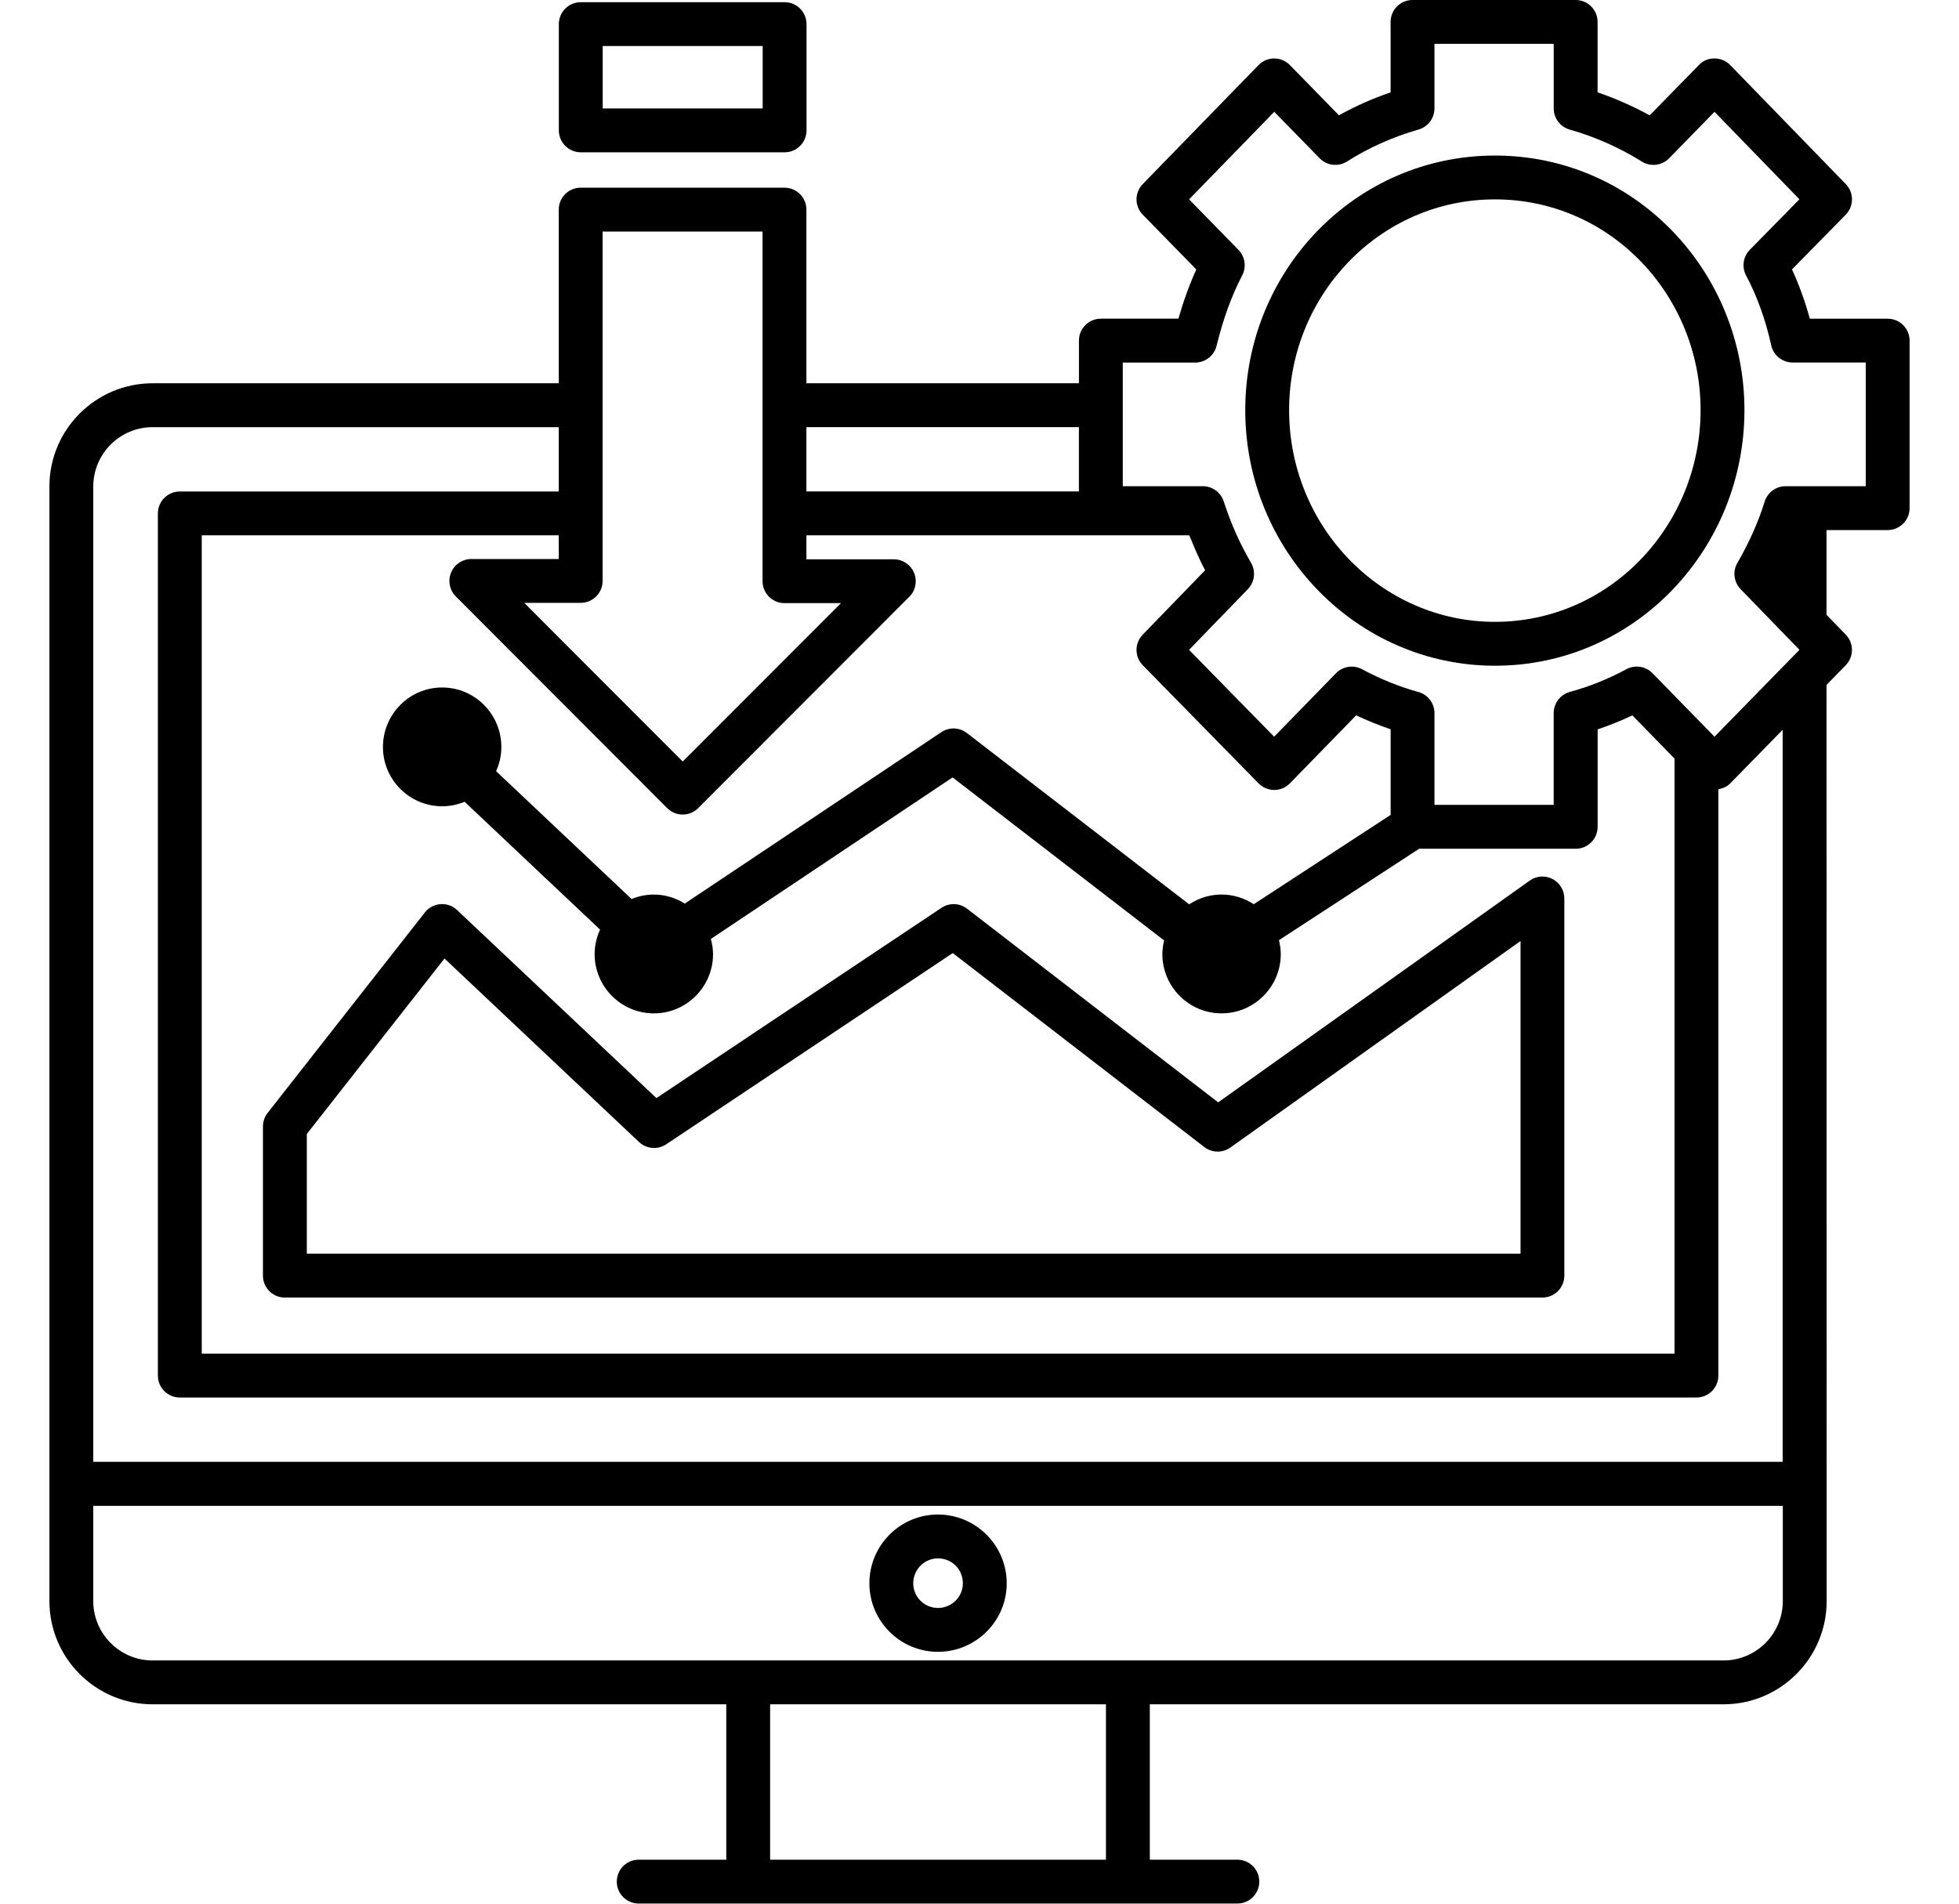
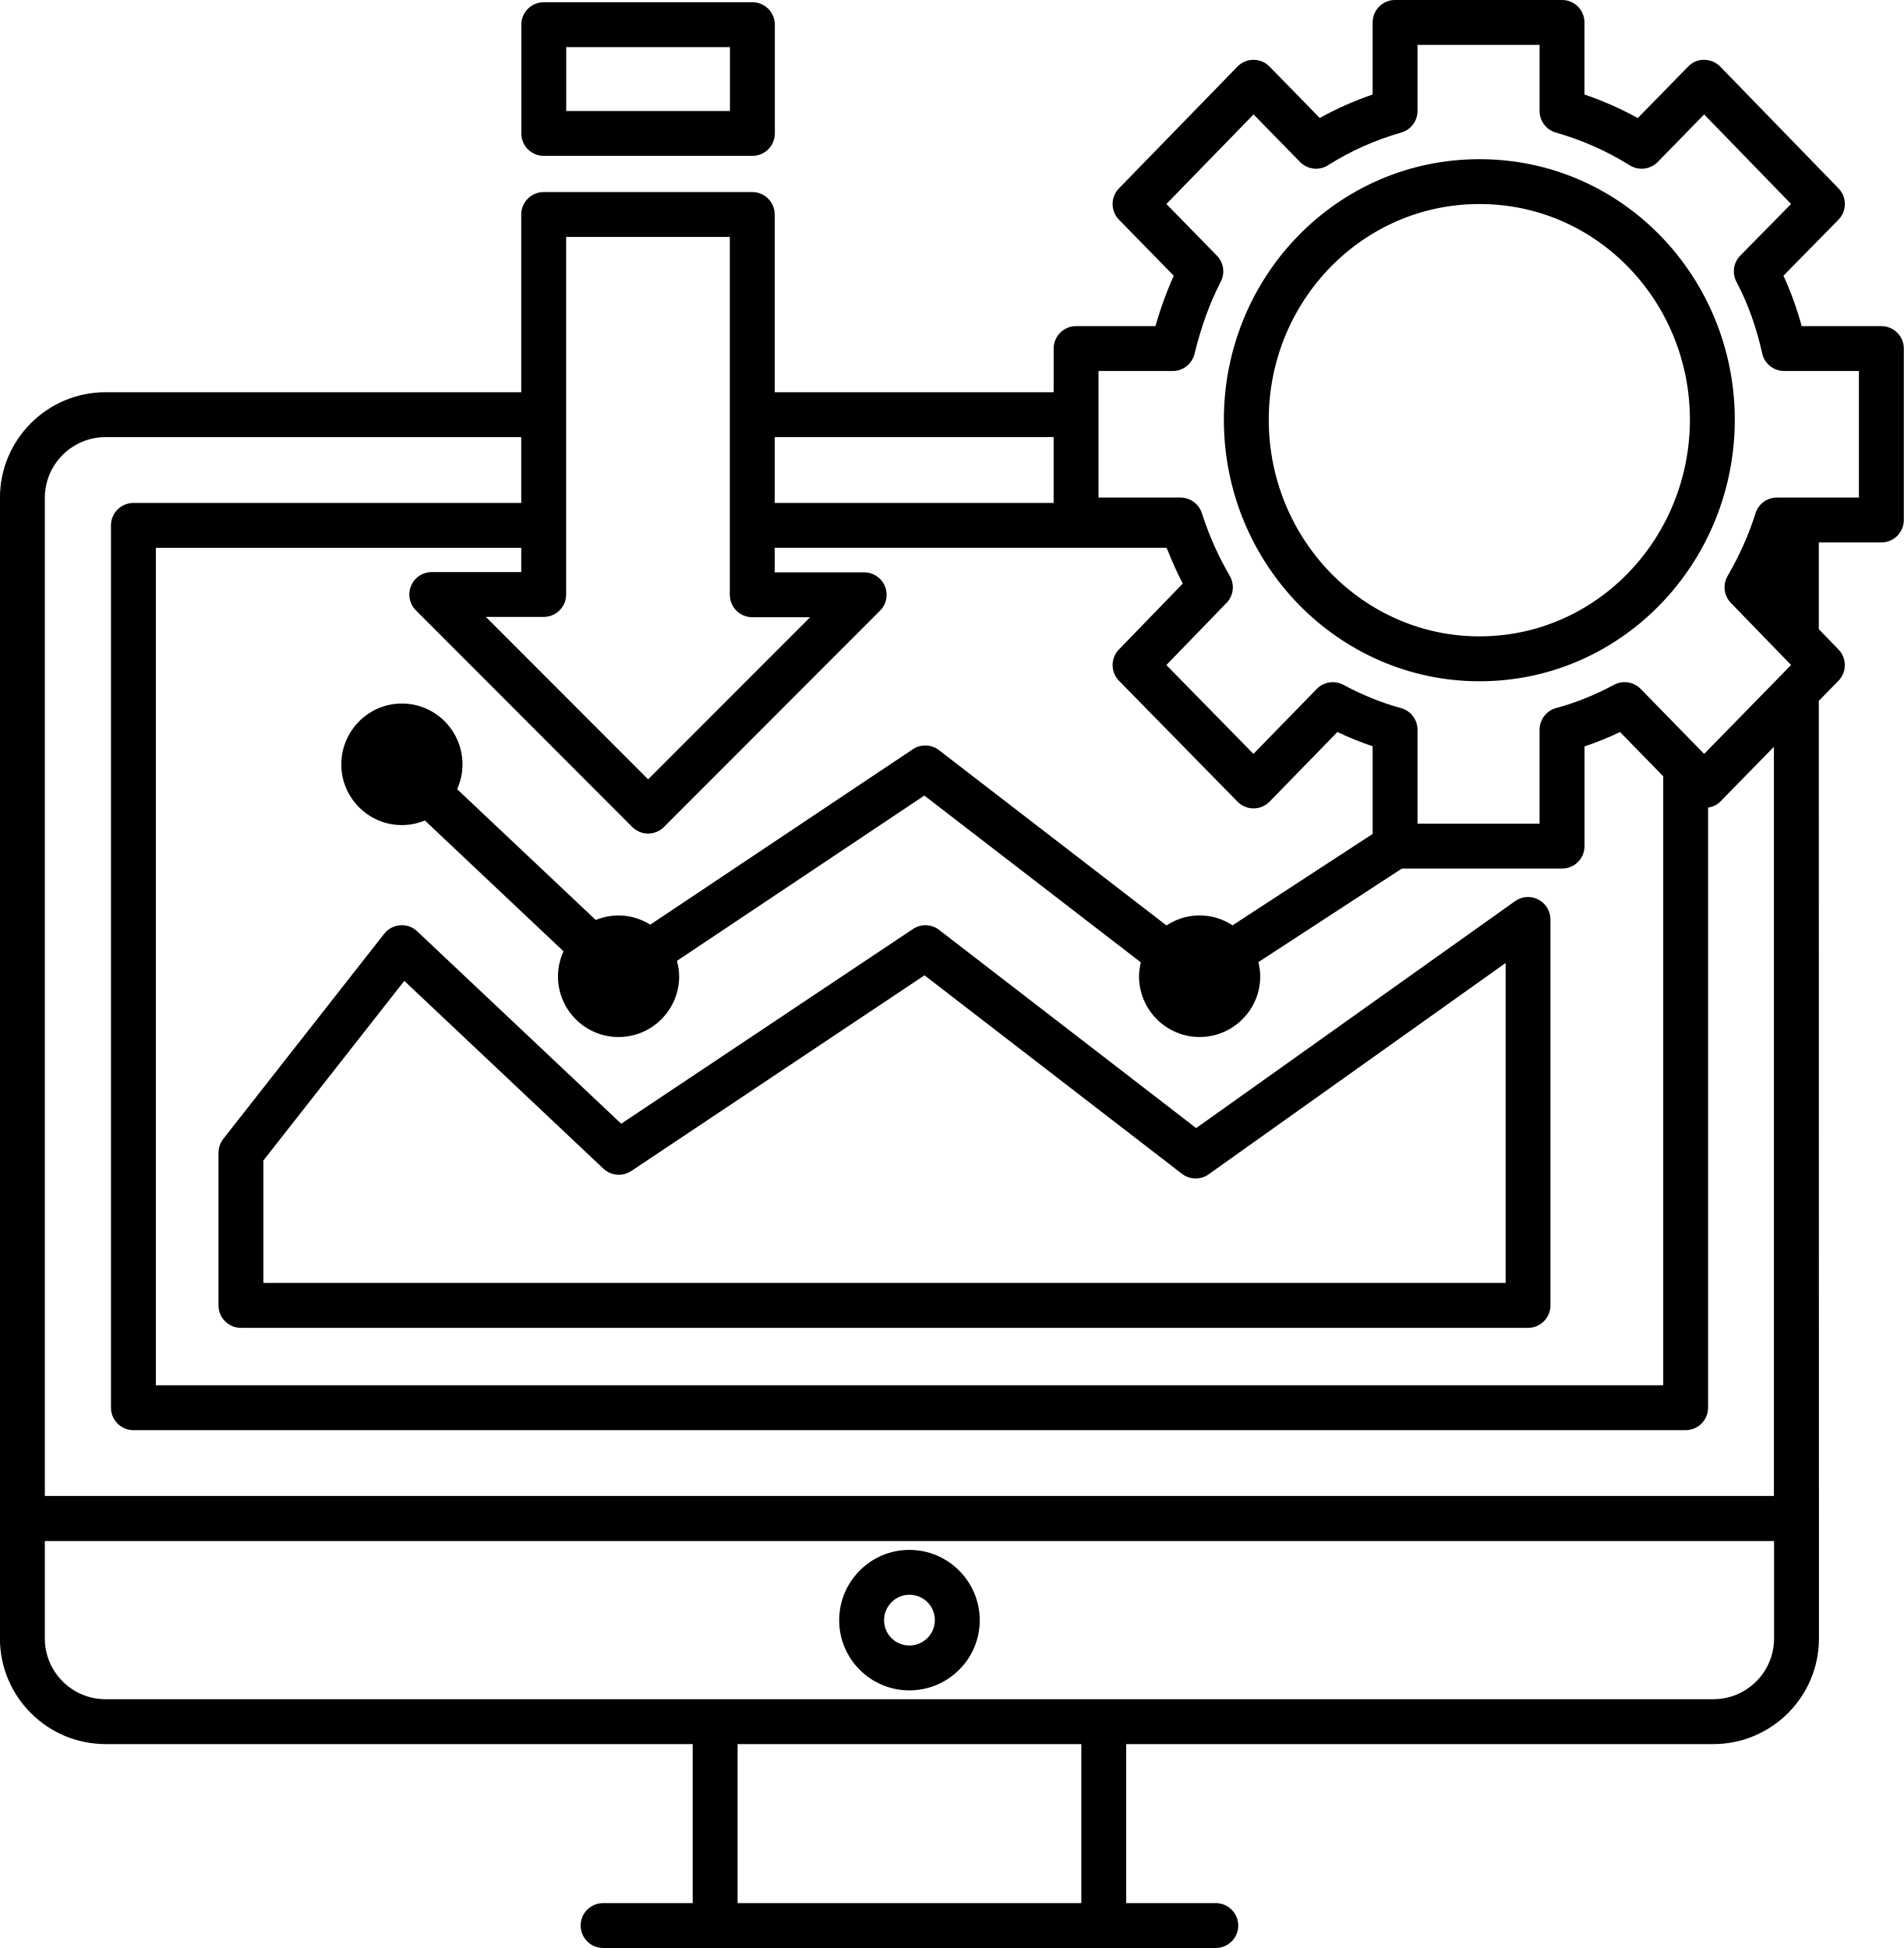
- <svg xmlns="http://www.w3.org/2000/svg" version="1.1" x="0px" y="0px" viewBox="0 0 67 65.109" enable-background="new 0 0 67 67" xml:space="preserve" id="svg18" width="67" height="65.109">
+ <svg xmlns="http://www.w3.org/2000/svg" version="1.1" x="0px" y="0px" viewBox="0 0 237.203 242.769" enable-background="new 0 0 67 67" xml:space="preserve" id="svg18" width="237.203" height="242.769">
  <defs id="defs22" />
-   <g id="g12" transform="translate(2.33e-5,-0.9454382)">
-     <path d="m 32.078,57.444 c 1.297,0 2.353,-1.051 2.353,-2.343 0,-1.297 -1.056,-2.353 -2.353,-2.353 -1.292,0 -2.344,1.055 -2.344,2.353 0,1.292 1.052,2.343 2.344,2.343 z m 0,-3.196 c 0.479,0 0.853,0.375 0.853,0.853 0,0.465 -0.383,0.843 -0.853,0.843 -0.465,0 -0.844,-0.378 -0.844,-0.843 0,-0.47 0.379,-0.853 0.844,-0.853 z" id="path2" />
-     <path d="m 61.897,11.845 c -0.163,-0.595 -0.367,-1.159 -0.609,-1.685 l 1.837,-1.87 c 0.285,-0.291 0.287,-0.755 0.003,-1.048 L 59.177,3.173 C 59.037,3.028 58.843,2.946 58.641,2.945 58.418,2.941 58.246,3.026 58.103,3.171 L 56.42,4.891 C 55.849,4.577 55.253,4.314 54.639,4.104 V 1.695 c 0,-0.414 -0.336,-0.75 -0.75,-0.75 h -5.579 c -0.414,0 -0.75,0.336 -0.75,0.75 V 4.105 C 46.941,4.317 46.349,4.579 45.793,4.889 L 44.116,3.172 C 43.975,3.027 43.782,2.945 43.58,2.945 c 0,0 0,0 -9.77e-4,0 -0.202,0 -0.396,0.082 -0.536,0.227 L 39.083,7.242 c -0.284,0.292 -0.283,0.756 9.76e-4,1.047 l 1.831,1.873 c -0.236,0.521 -0.439,1.079 -0.612,1.683 h -2.652 c -0.414,0 -0.75,0.336 -0.75,0.75 v 1.46 H 27.58 V 8.115 c 0,-0.414 -0.336,-0.75 -0.75,-0.75 h -6.97 c -0.414,0 -0.75,0.336 -0.75,0.75 V 14.055 H 5.219 c -1.946,0 -3.529,1.583 -3.529,3.53 0,15.589 0,31.908 0,38.125 0,1.946 1.583,3.529 3.529,3.529 H 24.839 v 5.315 h -2.994 c -0.414,0 -0.75,0.336 -0.75,0.75 0,0.414 0.336,0.75 0.75,0.75 7.401,0 13.049,0 20.474,0 0.414,0 0.75,-0.336 0.75,-0.75 0,-0.414 -0.336,-0.75 -0.75,-0.75 h -2.994 v -5.315 h 19.621 c 1.945,0 3.528,-1.583 3.528,-3.529 -0.005,-33.935 -0.005,-31.091 -0.005,-31.339 l 0.656,-0.671 c 0.284,-0.291 0.285,-0.754 0.003,-1.046 l -0.659,-0.68 v -2.898 h 2.091 c 0.414,0 0.75,-0.336 0.75,-0.75 v -5.73 c 0,-0.414 -0.336,-0.75 -0.75,-0.75 z M 27.58,15.555 h 9.32 v 2.2 H 27.58 Z m 0,3.7 h 13.092 c 0.015,0.038 0.036,0.075 0.051,0.113 0.144,0.36 0.303,0.72 0.493,1.083 l -2.134,2.202 c -0.283,0.292 -0.282,0.756 0.003,1.047 l 3.96,4.04 c 0.141,0.144 0.334,0.225 0.535,0.225 h 9.76e-4 c 0.202,-4.88e-4 0.396,-0.082 0.536,-0.227 l 2.266,-2.326 c 0.388,0.184 0.781,0.344 1.178,0.477 v 2.929 l -4.682,3.055 c -0.317,-0.207 -0.693,-0.331 -1.1,-0.331 -0.41,0 -0.789,0.125 -1.108,0.335 l -7.602,-5.859 c -0.255,-0.196 -0.606,-0.209 -0.875,-0.029 l -8.773,5.862 c -0.308,-0.192 -0.669,-0.308 -1.059,-0.308 -0.27,0 -0.527,0.056 -0.762,0.152 l -4.633,-4.373 c 0.114,-0.253 0.18,-0.531 0.18,-0.824 0,-1.122 -0.903,-2.038 -2.025,-2.038 -1.122,0 -2.025,0.917 -2.025,2.038 0,1.108 0.903,2.025 2.025,2.025 0.273,0 0.531,-0.056 0.768,-0.154 l 4.632,4.372 c -0.116,0.257 -0.185,0.541 -0.185,0.841 0,1.108 0.903,2.025 2.025,2.025 1.122,0 2.025,-0.917 2.025,-2.025 0,-0.181 -0.031,-0.353 -0.075,-0.521 l 8.268,-5.525 7.234,5.575 c -0.036,0.152 -0.06,0.308 -0.06,0.47 0,1.108 0.903,2.025 2.025,2.025 1.122,0 2.025,-0.917 2.025,-2.025 0,-0.165 -0.025,-0.324 -0.062,-0.478 l 4.794,-3.127 h 5.355 c 0.414,0 0.75,-0.336 0.75,-0.75 v -3.333 c 0.399,-0.134 0.797,-0.294 1.188,-0.479 l 1.442,1.478 v 20.354 H 6.9 V 19.256 H 19.11 v 0.81 h -2.99 c -0.304,0 -0.577,0.183 -0.692,0.463 -0.116,0.28 -0.053,0.603 0.162,0.817 l 7.229,7.24 c 0.141,0.141 0.331,0.22 0.53,0.22 0.199,0 0.39,-0.079 0.53,-0.22 l 7.221,-7.23 c 0.215,-0.214 0.278,-0.537 0.162,-0.817 -0.115,-0.28 -0.389,-0.463 -0.692,-0.463 H 27.58 Z m -7.72,2.31 c 0.414,0 0.75,-0.336 0.75,-0.75 0,-4.267 0,-7.667 0,-11.95 h 5.47 c 0,4.281 0,7.678 0,11.96 0,0.414 0.336,0.75 0.75,0.75 h 1.932 l -5.412,5.418 -5.421,-5.428 z M 3.19,17.586 c 0,-1.12 0.91,-2.03 2.029,-2.03 H 19.11 v 2.2 H 6.15 c -0.414,0 -0.75,0.336 -0.75,0.75 v 29.49 c 0,0.414 0.336,0.75 0.75,0.75 H 58.02 c 0.414,0 0.75,-0.336 0.75,-0.75 v -20.056 c 0.152,-0.028 0.296,-0.087 0.405,-0.199 l 1.794,-1.834 V 50.945 H 3.19 Z M 37.825,64.554 H 26.339 V 59.239 H 37.825 Z M 60.974,55.71 c 0,1.119 -0.91,2.029 -2.028,2.029 -11.267,0 -42.118,0 -53.727,0 -1.119,0 -2.029,-0.91 -2.029,-2.029 V 52.452 H 60.974 Z m 2.836,-38.135 h -2.091 -0.649 c -0.328,0 -0.618,0.213 -0.716,0.526 -0.221,0.707 -0.526,1.394 -0.934,2.099 -0.168,0.29 -0.122,0.657 0.111,0.897 l 2.012,2.075 -2.905,2.972 -2.121,-2.173 c -0.234,-0.239 -0.597,-0.295 -0.893,-0.136 -0.631,0.339 -1.28,0.601 -1.932,0.776 -0.245,0.066 -0.434,0.25 -0.513,0.48 -0.026,0.077 -0.041,0.159 -0.041,0.244 v 3.14 H 49.06 V 25.336 c 0,-0.338 -0.226,-0.634 -0.552,-0.723 -0.648,-0.178 -1.296,-0.439 -1.923,-0.777 -0.292,-0.159 -0.659,-0.103 -0.893,0.137 l -2.115,2.17 -2.91,-2.97 2.011,-2.076 c 0.232,-0.24 0.278,-0.606 0.111,-0.896 -0.38,-0.659 -0.667,-1.291 -0.908,-2.022 -9.77e-4,-0.002 -0.032,-0.094 -0.032,-0.095 -0.104,-0.304 -0.39,-0.508 -0.71,-0.508 h -2.739 v -2.77 -1.46 h 2.479 c 0.346,0 0.646,-0.236 0.729,-0.572 0.224,-0.916 0.511,-1.705 0.878,-2.413 0.148,-0.288 0.097,-0.638 -0.13,-0.87 l -1.688,-1.727 2.913,-2.994 1.553,1.589 c 0.248,0.255 0.642,0.299 0.939,0.108 0.737,-0.47 1.56,-0.837 2.444,-1.092 0.321,-0.092 0.543,-0.386 0.543,-0.721 V 2.445 h 4.079 v 2.21 c 0,0.335 0.223,0.63 0.545,0.722 0.866,0.246 1.697,0.614 2.469,1.095 0.299,0.187 0.691,0.139 0.938,-0.117 l 1.547,-1.585 2.904,2.992 -1.697,1.728 c -0.229,0.233 -0.28,0.588 -0.127,0.877 0.375,0.706 0.665,1.51 0.86,2.391 0.076,0.343 0.381,0.587 0.732,0.587 h 2.5 v 4.23 z" id="path4" />
-     <path d="m 51.129,6.266 c -4.766,0 -8.54,3.93 -8.54,8.708 0,4.82 3.831,8.742 8.54,8.742 4.79,0 8.533,-3.989 8.533,-8.742 0,-4.726 -3.726,-8.708 -8.533,-8.708 z m 0,15.949 c -3.882,0 -7.04,-3.249 -7.04,-7.242 0,-3.96 3.124,-7.208 7.04,-7.208 3.96,0 7.033,3.294 7.033,7.208 0,3.946 -3.099,7.242 -7.033,7.242 z" id="path6" />
-     <path d="m 19.863,6.155 h 6.971 c 0.414,0 0.75,-0.336 0.75,-0.75 V 1.77 c 0,-0.414 -0.336,-0.75 -0.75,-0.75 h -6.971 c -0.414,0 -0.75,0.336 -0.75,0.75 v 3.635 c 0,0.414 0.336,0.75 0.75,0.75 z m 0.75,-3.635 h 5.471 v 2.135 h -5.471 z" id="path8" />
-     <path d="m 8.993,39.474 v 5.103 c 0,0.414 0.336,0.75 0.75,0.75 H 52.752 c 0.414,0 0.75,-0.336 0.75,-0.75 v -12.9 c 0,-0.281 -0.157,-0.538 -0.406,-0.667 -0.25,-0.13 -0.552,-0.107 -0.778,0.056 l -10.655,7.584 -8.589,-6.624 c -0.255,-0.197 -0.607,-0.209 -0.874,-0.03 l -9.75,6.508 -6.816,-6.43 c -0.153,-0.145 -0.36,-0.221 -0.57,-0.203 -0.211,0.016 -0.404,0.119 -0.534,0.285 l -5.376,6.854 c -0.104,0.132 -0.16,0.295 -0.16,0.463 z m 1.5,0.259 4.709,-6.003 6.653,6.276 c 0.254,0.24 0.642,0.271 0.931,0.079 l 9.799,-6.541 8.603,6.634 c 0.262,0.202 0.624,0.209 0.893,0.017 l 9.923,-7.063 V 43.826 H 10.493 Z" id="path10" />
+   <g id="g12" transform="matrix(3.728668,0,0,3.728668,-6.30873,-3.525668)" style="stroke-width:0.268">
+     <path d="m 32.078,57.444 c 1.297,0 2.353,-1.051 2.353,-2.343 0,-1.297 -1.056,-2.353 -2.353,-2.353 -1.292,0 -2.344,1.055 -2.344,2.353 0,1.292 1.052,2.343 2.344,2.343 z m 0,-3.196 c 0.479,0 0.853,0.375 0.853,0.853 0,0.465 -0.383,0.843 -0.853,0.843 -0.465,0 -0.844,-0.378 -0.844,-0.843 0,-0.47 0.379,-0.853 0.844,-0.853 z" id="path2" style="stroke-width:0.268" />
+     <path d="m 61.897,11.845 c -0.163,-0.595 -0.367,-1.159 -0.609,-1.685 l 1.837,-1.87 c 0.285,-0.291 0.287,-0.755 0.003,-1.048 L 59.177,3.173 C 59.037,3.028 58.843,2.946 58.641,2.945 58.418,2.941 58.246,3.026 58.103,3.171 L 56.42,4.891 C 55.849,4.577 55.253,4.314 54.639,4.104 V 1.695 c 0,-0.414 -0.336,-0.75 -0.75,-0.75 h -5.579 c -0.414,0 -0.75,0.336 -0.75,0.75 V 4.105 C 46.941,4.317 46.349,4.579 45.793,4.889 L 44.116,3.172 C 43.975,3.027 43.782,2.945 43.58,2.945 c 0,0 0,0 -9.77e-4,0 -0.202,0 -0.396,0.082 -0.536,0.227 L 39.083,7.242 c -0.284,0.292 -0.283,0.756 9.76e-4,1.047 l 1.831,1.873 c -0.236,0.521 -0.439,1.079 -0.612,1.683 h -2.652 c -0.414,0 -0.75,0.336 -0.75,0.75 v 1.46 H 27.58 V 8.115 c 0,-0.414 -0.336,-0.75 -0.75,-0.75 h -6.97 c -0.414,0 -0.75,0.336 -0.75,0.75 V 14.055 H 5.219 c -1.946,0 -3.529,1.583 -3.529,3.53 0,15.589 0,31.908 0,38.125 0,1.946 1.583,3.529 3.529,3.529 H 24.839 v 5.315 h -2.994 c -0.414,0 -0.75,0.336 -0.75,0.75 0,0.414 0.336,0.75 0.75,0.75 7.401,0 13.049,0 20.474,0 0.414,0 0.75,-0.336 0.75,-0.75 0,-0.414 -0.336,-0.75 -0.75,-0.75 h -2.994 v -5.315 h 19.621 c 1.945,0 3.528,-1.583 3.528,-3.529 -0.005,-33.935 -0.005,-31.091 -0.005,-31.339 l 0.656,-0.671 c 0.284,-0.291 0.285,-0.754 0.003,-1.046 l -0.659,-0.68 v -2.898 h 2.091 c 0.414,0 0.75,-0.336 0.75,-0.75 v -5.73 c 0,-0.414 -0.336,-0.75 -0.75,-0.75 z M 27.58,15.555 h 9.32 v 2.2 H 27.58 Z m 0,3.7 h 13.092 c 0.015,0.038 0.036,0.075 0.051,0.113 0.144,0.36 0.303,0.72 0.493,1.083 l -2.134,2.202 c -0.283,0.292 -0.282,0.756 0.003,1.047 l 3.96,4.04 c 0.141,0.144 0.334,0.225 0.535,0.225 h 9.76e-4 c 0.202,-4.88e-4 0.396,-0.082 0.536,-0.227 l 2.266,-2.326 c 0.388,0.184 0.781,0.344 1.178,0.477 v 2.929 l -4.682,3.055 c -0.317,-0.207 -0.693,-0.331 -1.1,-0.331 -0.41,0 -0.789,0.125 -1.108,0.335 l -7.602,-5.859 c -0.255,-0.196 -0.606,-0.209 -0.875,-0.029 l -8.773,5.862 c -0.308,-0.192 -0.669,-0.308 -1.059,-0.308 -0.27,0 -0.527,0.056 -0.762,0.152 l -4.633,-4.373 c 0.114,-0.253 0.18,-0.531 0.18,-0.824 0,-1.122 -0.903,-2.038 -2.025,-2.038 -1.122,0 -2.025,0.917 -2.025,2.038 0,1.108 0.903,2.025 2.025,2.025 0.273,0 0.531,-0.056 0.768,-0.154 l 4.632,4.372 c -0.116,0.257 -0.185,0.541 -0.185,0.841 0,1.108 0.903,2.025 2.025,2.025 1.122,0 2.025,-0.917 2.025,-2.025 0,-0.181 -0.031,-0.353 -0.075,-0.521 l 8.268,-5.525 7.234,5.575 c -0.036,0.152 -0.06,0.308 -0.06,0.47 0,1.108 0.903,2.025 2.025,2.025 1.122,0 2.025,-0.917 2.025,-2.025 0,-0.165 -0.025,-0.324 -0.062,-0.478 l 4.794,-3.127 h 5.355 c 0.414,0 0.75,-0.336 0.75,-0.75 v -3.333 c 0.399,-0.134 0.797,-0.294 1.188,-0.479 l 1.442,1.478 v 20.354 H 6.9 V 19.256 H 19.11 v 0.81 h -2.99 c -0.304,0 -0.577,0.183 -0.692,0.463 -0.116,0.28 -0.053,0.603 0.162,0.817 l 7.229,7.24 c 0.141,0.141 0.331,0.22 0.53,0.22 0.199,0 0.39,-0.079 0.53,-0.22 l 7.221,-7.23 c 0.215,-0.214 0.278,-0.537 0.162,-0.817 -0.115,-0.28 -0.389,-0.463 -0.692,-0.463 H 27.58 Z m -7.72,2.31 c 0.414,0 0.75,-0.336 0.75,-0.75 0,-4.267 0,-7.667 0,-11.95 h 5.47 c 0,4.281 0,7.678 0,11.96 0,0.414 0.336,0.75 0.75,0.75 h 1.932 l -5.412,5.418 -5.421,-5.428 z M 3.19,17.586 c 0,-1.12 0.91,-2.03 2.029,-2.03 H 19.11 v 2.2 H 6.15 c -0.414,0 -0.75,0.336 -0.75,0.75 v 29.49 c 0,0.414 0.336,0.75 0.75,0.75 H 58.02 c 0.414,0 0.75,-0.336 0.75,-0.75 v -20.056 c 0.152,-0.028 0.296,-0.087 0.405,-0.199 l 1.794,-1.834 V 50.945 H 3.19 Z M 37.825,64.554 H 26.339 V 59.239 H 37.825 Z M 60.974,55.71 c 0,1.119 -0.91,2.029 -2.028,2.029 -11.267,0 -42.118,0 -53.727,0 -1.119,0 -2.029,-0.91 -2.029,-2.029 V 52.452 H 60.974 Z m 2.836,-38.135 h -2.091 -0.649 c -0.328,0 -0.618,0.213 -0.716,0.526 -0.221,0.707 -0.526,1.394 -0.934,2.099 -0.168,0.29 -0.122,0.657 0.111,0.897 l 2.012,2.075 -2.905,2.972 -2.121,-2.173 c -0.234,-0.239 -0.597,-0.295 -0.893,-0.136 -0.631,0.339 -1.28,0.601 -1.932,0.776 -0.245,0.066 -0.434,0.25 -0.513,0.48 -0.026,0.077 -0.041,0.159 -0.041,0.244 v 3.14 H 49.06 V 25.336 c 0,-0.338 -0.226,-0.634 -0.552,-0.723 -0.648,-0.178 -1.296,-0.439 -1.923,-0.777 -0.292,-0.159 -0.659,-0.103 -0.893,0.137 l -2.115,2.17 -2.91,-2.97 2.011,-2.076 c 0.232,-0.24 0.278,-0.606 0.111,-0.896 -0.38,-0.659 -0.667,-1.291 -0.908,-2.022 -9.77e-4,-0.002 -0.032,-0.094 -0.032,-0.095 -0.104,-0.304 -0.39,-0.508 -0.71,-0.508 h -2.739 v -2.77 -1.46 h 2.479 c 0.346,0 0.646,-0.236 0.729,-0.572 0.224,-0.916 0.511,-1.705 0.878,-2.413 0.148,-0.288 0.097,-0.638 -0.13,-0.87 l -1.688,-1.727 2.913,-2.994 1.553,1.589 c 0.248,0.255 0.642,0.299 0.939,0.108 0.737,-0.47 1.56,-0.837 2.444,-1.092 0.321,-0.092 0.543,-0.386 0.543,-0.721 V 2.445 h 4.079 v 2.21 c 0,0.335 0.223,0.63 0.545,0.722 0.866,0.246 1.697,0.614 2.469,1.095 0.299,0.187 0.691,0.139 0.938,-0.117 l 1.547,-1.585 2.904,2.992 -1.697,1.728 c -0.229,0.233 -0.28,0.588 -0.127,0.877 0.375,0.706 0.665,1.51 0.86,2.391 0.076,0.343 0.381,0.587 0.732,0.587 h 2.5 v 4.23 z" id="path4" style="stroke-width:0.268" />
+     <path d="m 51.129,6.266 c -4.766,0 -8.54,3.93 -8.54,8.708 0,4.82 3.831,8.742 8.54,8.742 4.79,0 8.533,-3.989 8.533,-8.742 0,-4.726 -3.726,-8.708 -8.533,-8.708 z m 0,15.949 c -3.882,0 -7.04,-3.249 -7.04,-7.242 0,-3.96 3.124,-7.208 7.04,-7.208 3.96,0 7.033,3.294 7.033,7.208 0,3.946 -3.099,7.242 -7.033,7.242 z" id="path6" style="stroke-width:0.268" />
+     <path d="m 19.863,6.155 h 6.971 c 0.414,0 0.75,-0.336 0.75,-0.75 V 1.77 c 0,-0.414 -0.336,-0.75 -0.75,-0.75 h -6.971 c -0.414,0 -0.75,0.336 -0.75,0.75 v 3.635 c 0,0.414 0.336,0.75 0.75,0.75 z m 0.75,-3.635 h 5.471 v 2.135 h -5.471 z" id="path8" style="stroke-width:0.268" />
+     <path d="m 8.993,39.474 v 5.103 c 0,0.414 0.336,0.75 0.75,0.75 H 52.752 c 0.414,0 0.75,-0.336 0.75,-0.75 v -12.9 c 0,-0.281 -0.157,-0.538 -0.406,-0.667 -0.25,-0.13 -0.552,-0.107 -0.778,0.056 l -10.655,7.584 -8.589,-6.624 c -0.255,-0.197 -0.607,-0.209 -0.874,-0.03 l -9.75,6.508 -6.816,-6.43 c -0.153,-0.145 -0.36,-0.221 -0.57,-0.203 -0.211,0.016 -0.404,0.119 -0.534,0.285 l -5.376,6.854 c -0.104,0.132 -0.16,0.295 -0.16,0.463 z m 1.5,0.259 4.709,-6.003 6.653,6.276 c 0.254,0.24 0.642,0.271 0.931,0.079 l 9.799,-6.541 8.603,6.634 c 0.262,0.202 0.624,0.209 0.893,0.017 l 9.923,-7.063 V 43.826 H 10.493 Z" id="path10" style="stroke-width:0.268" />
  </g>
</svg>
